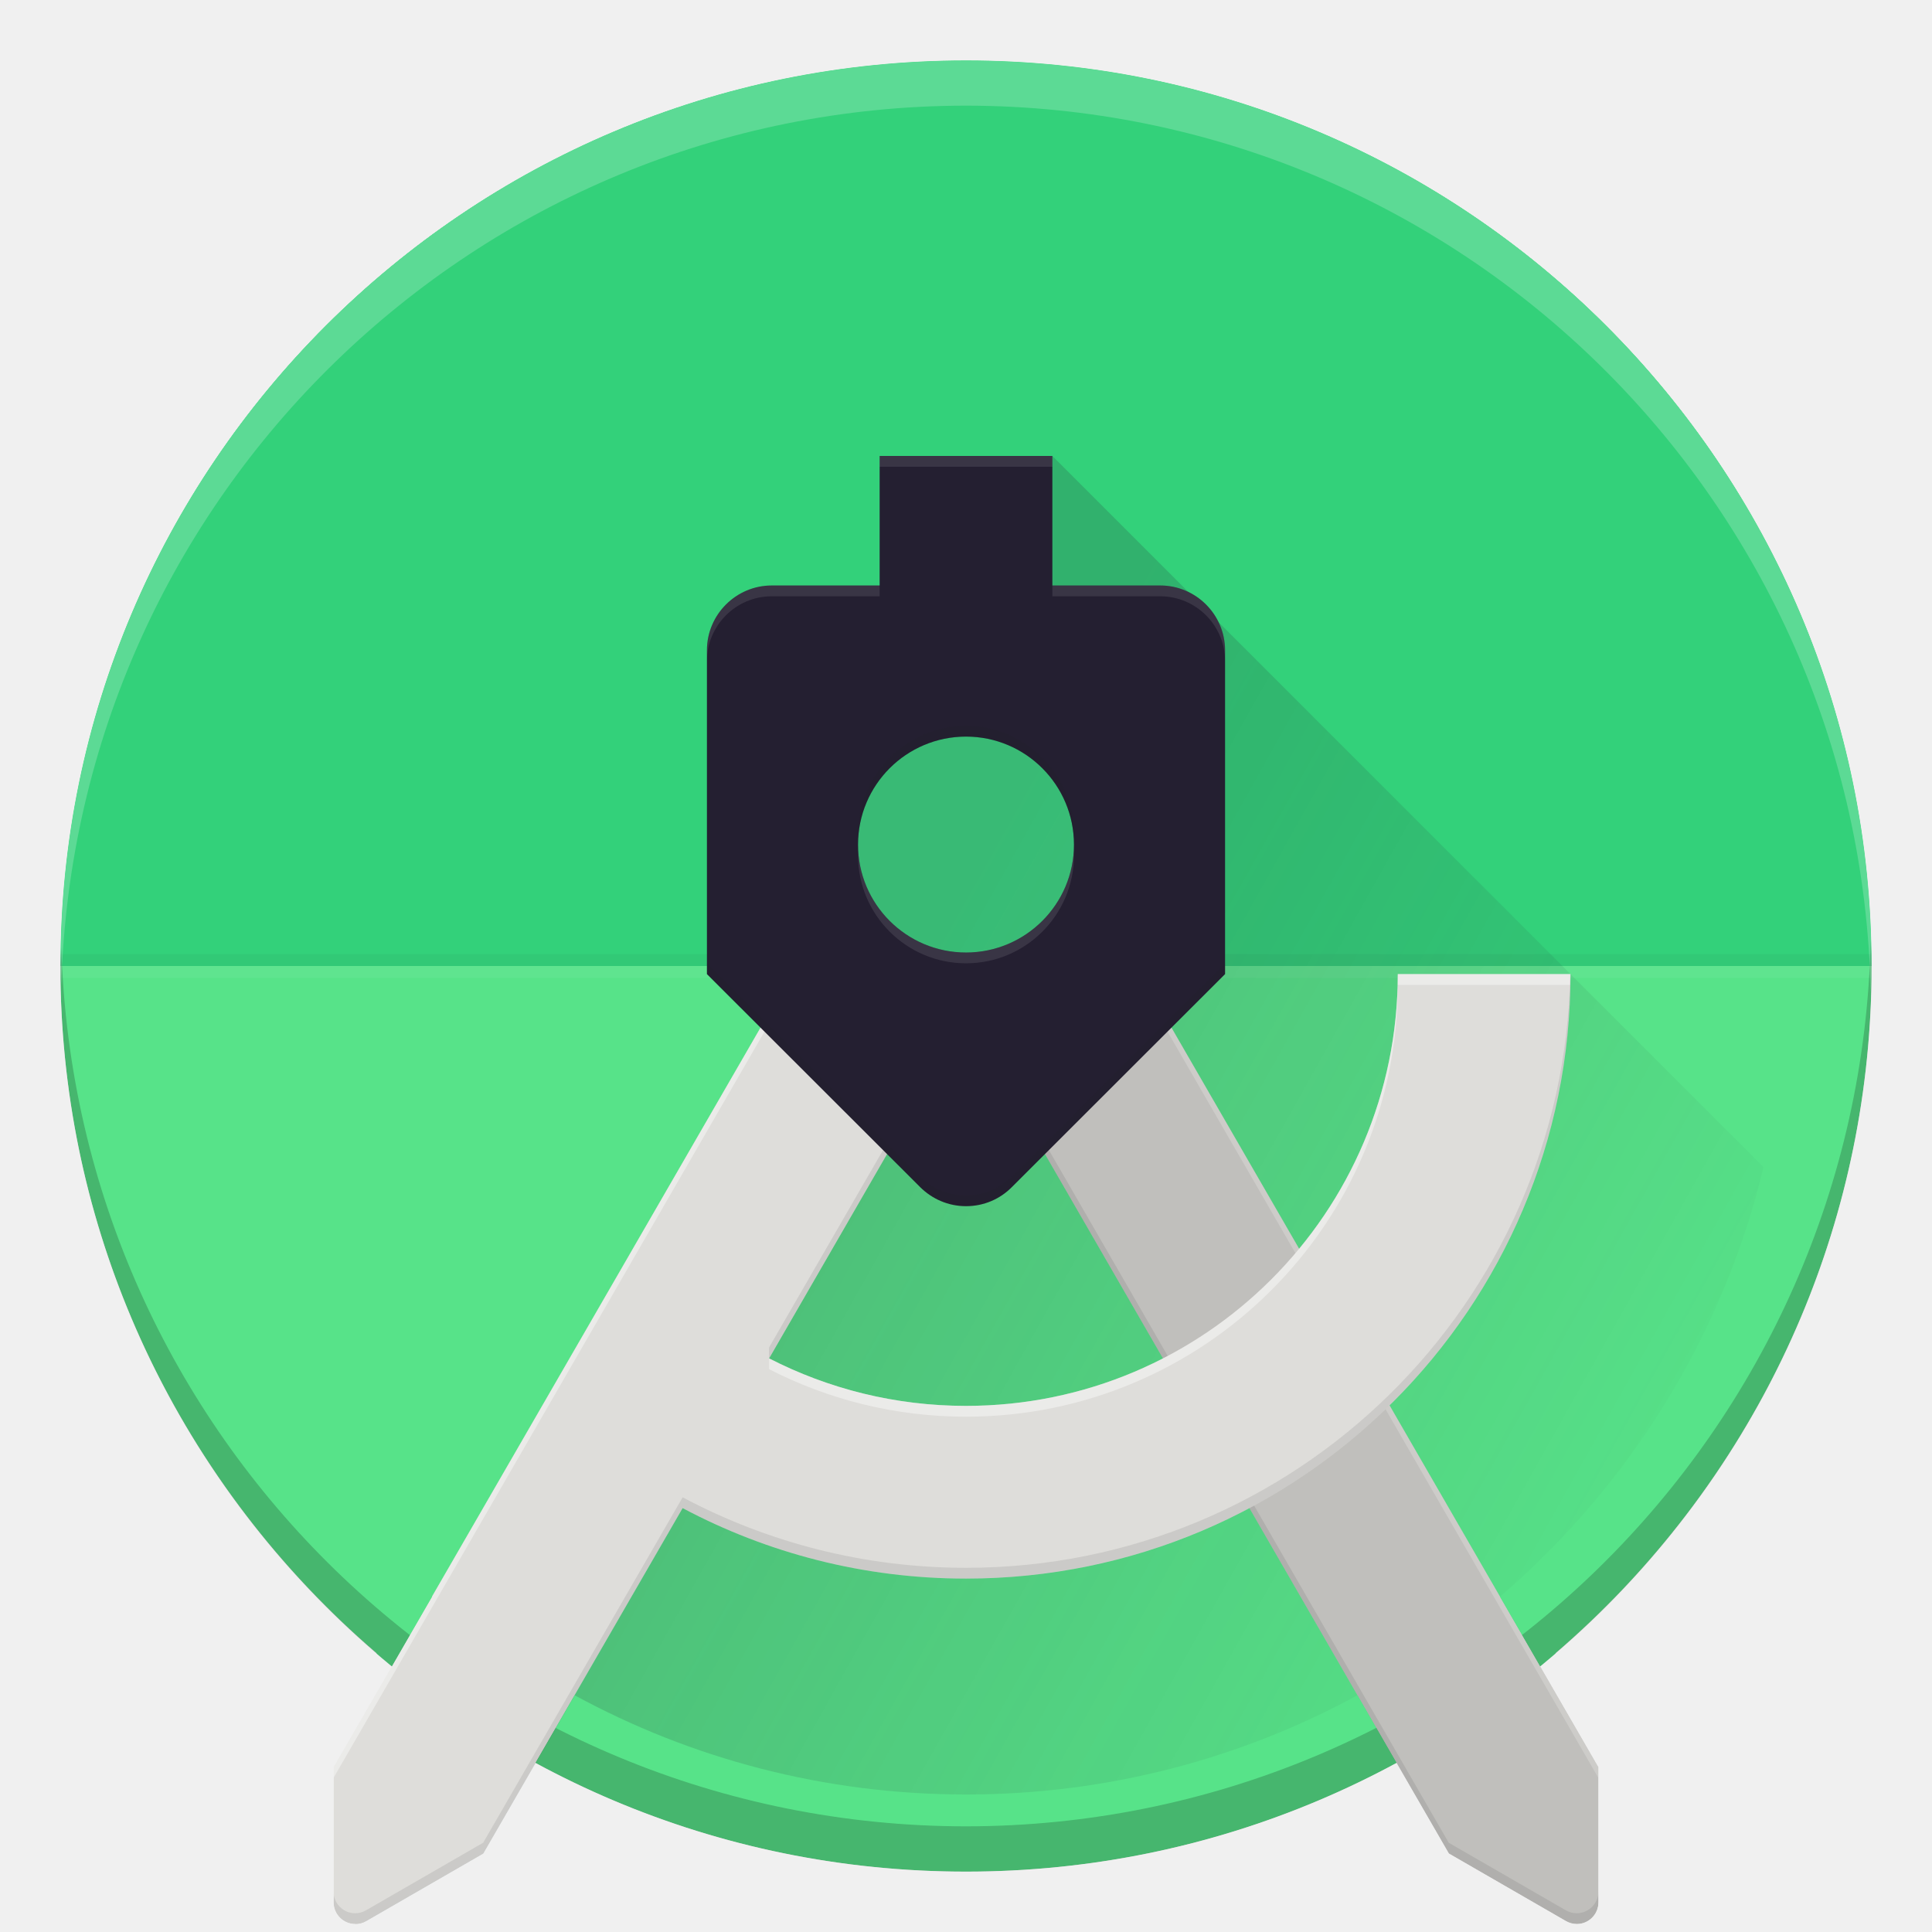
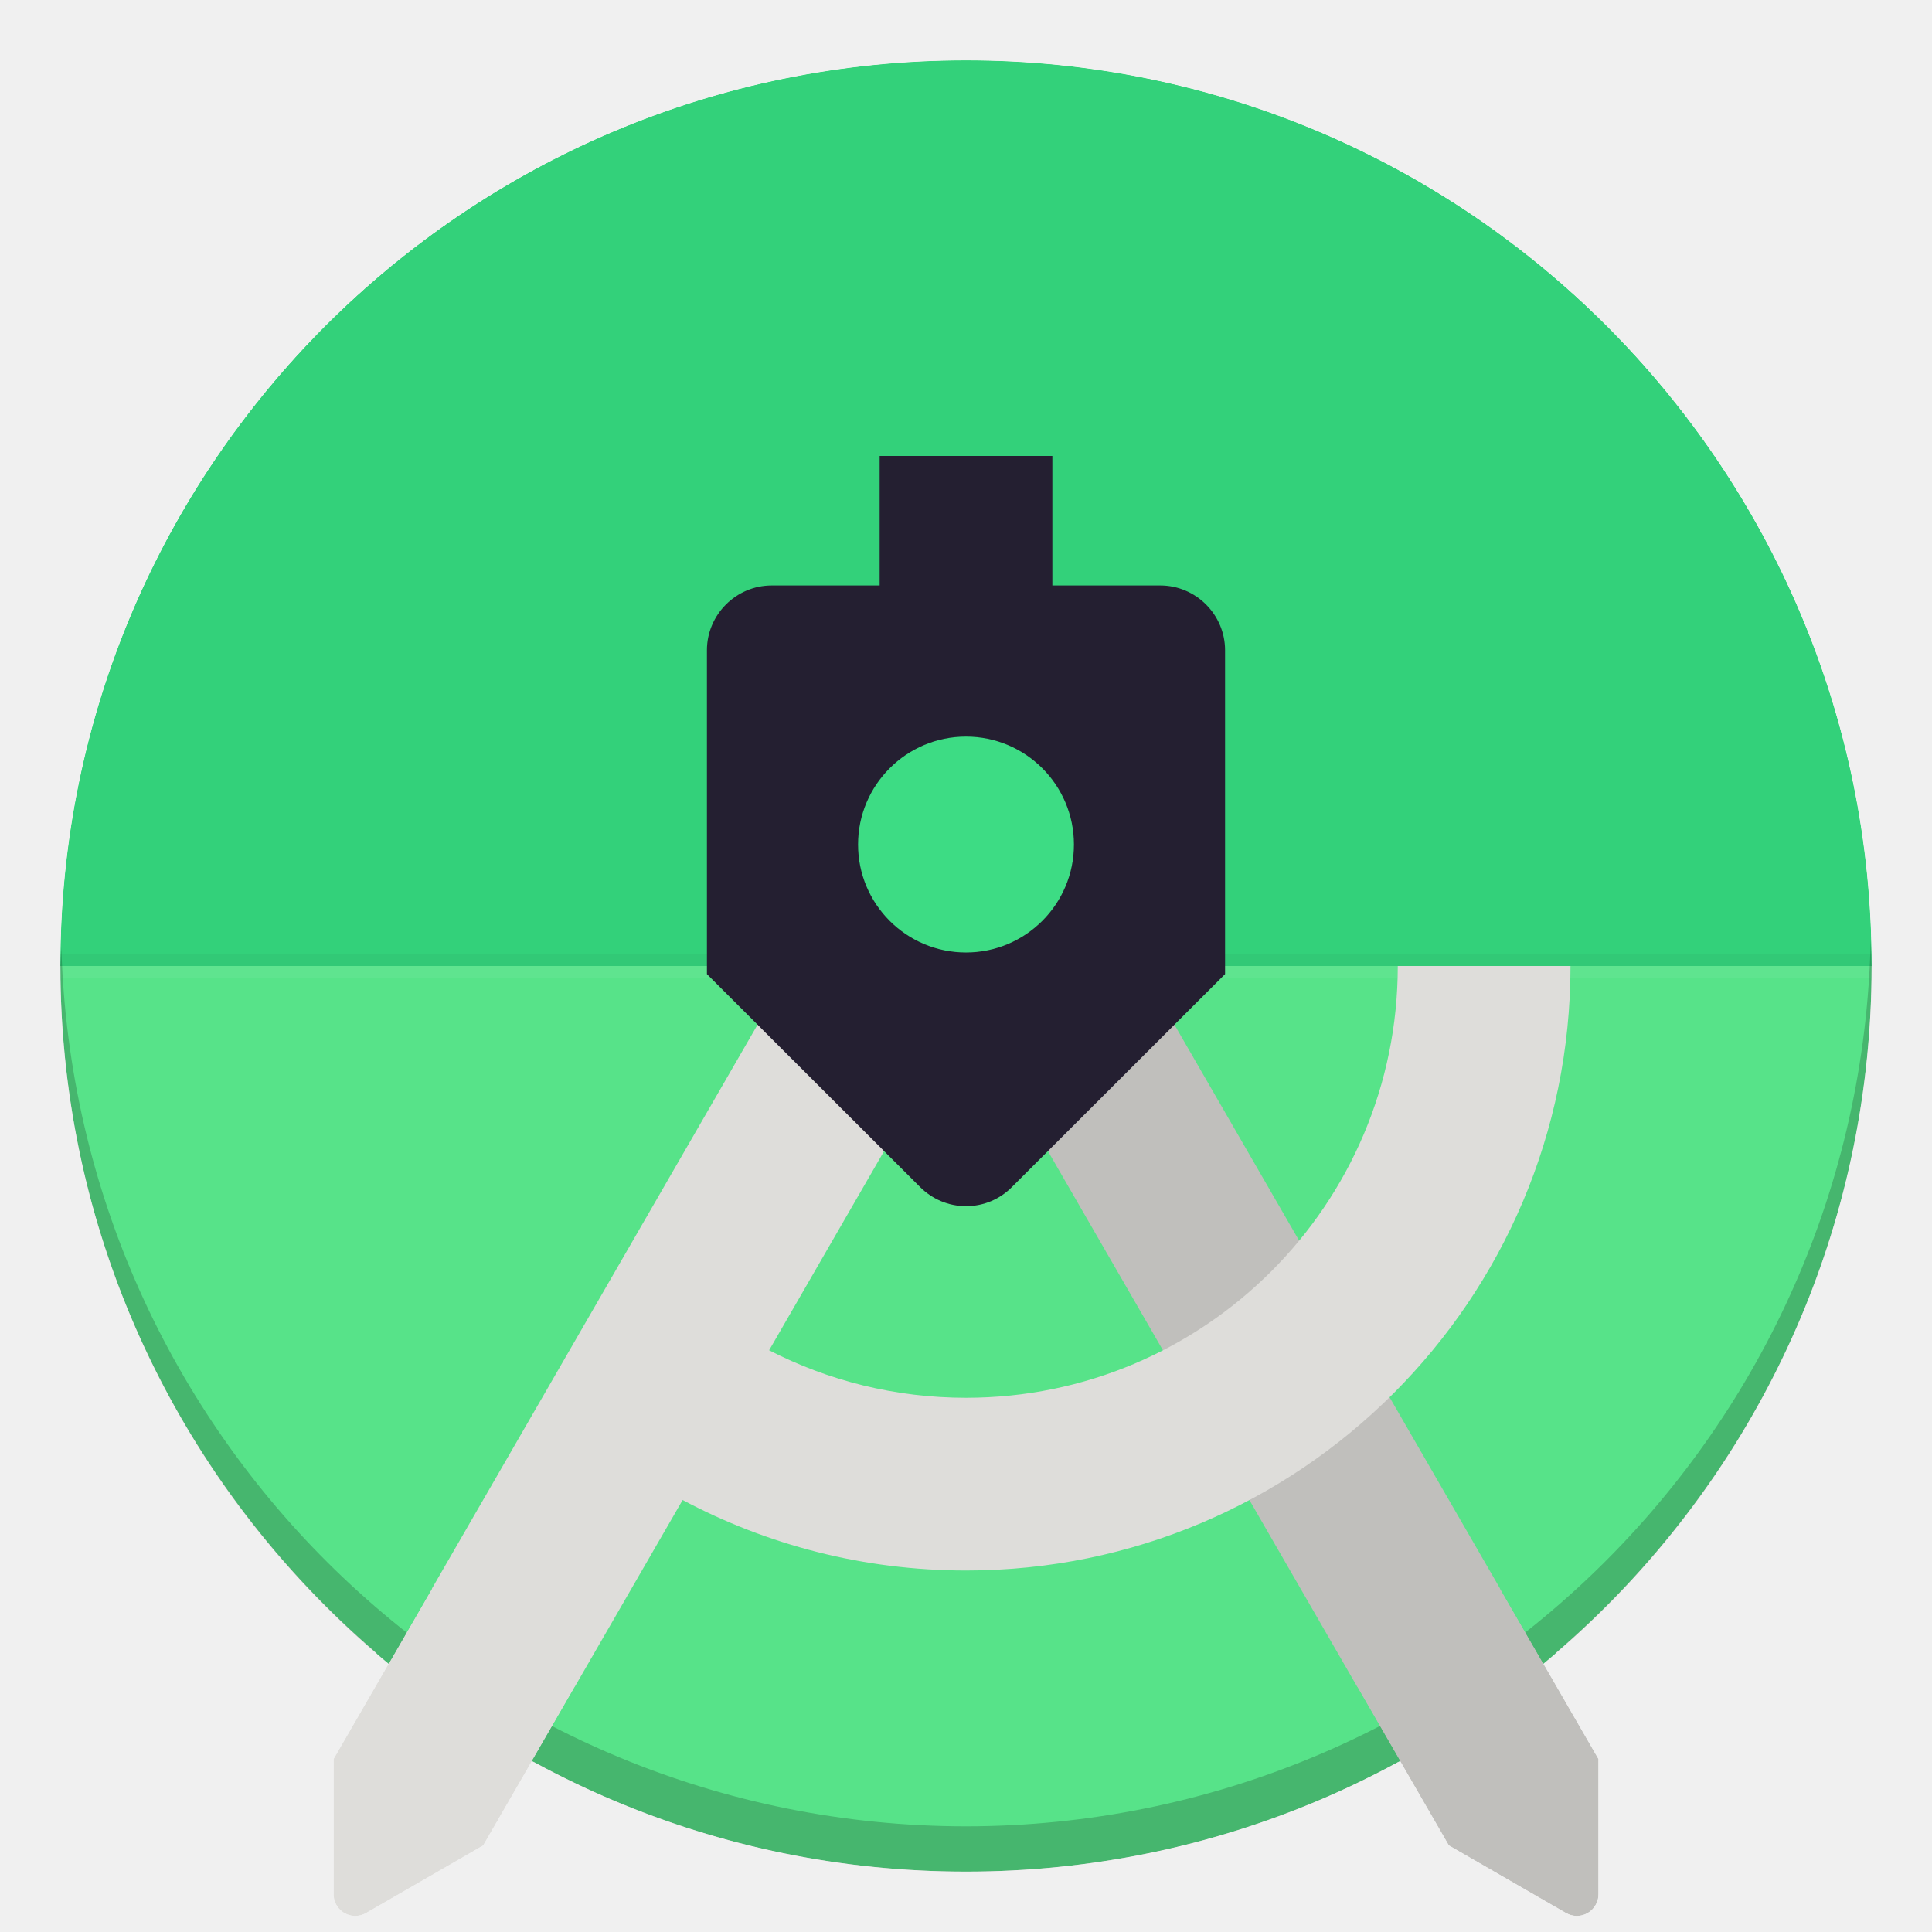
- <svg xmlns="http://www.w3.org/2000/svg" xmlns:xlink="http://www.w3.org/1999/xlink" viewBox="0 0 128 128" version="1.1" id="svg101" width="128" height="128">
+ <svg xmlns="http://www.w3.org/2000/svg" xmlns:xlink="http://www.w3.org/1999/xlink" height="128" width="128" id="svg101" version="1.1" viewBox="0 0 128 128">
  <defs id="defs30">
    <path d="M 101.333,50.667 C 101.333,22.687 78.647,0 50.667,0 22.687,0 0,22.687 0,50.667 c 0,15.387 6.867,29.16 17.693,38.447 L 11.613,99.64 V 108 c 0,0.733 0.6,1.333 1.333,1.333 0.247,0 0.473,-0.067 0.673,-0.18 L 20.853,104.98 26.5,95.207 c 7.18,3.907 15.413,6.127 24.167,6.127 8.753,0 16.987,-2.22 24.173,-6.127 L 80.487,104.98 87.72,109.153 c 0.2,0.113 0.427,0.18 0.673,0.18 0.733,0 1.333,-0.6 1.333,-1.333 v -8.36 l -6.08,-10.527 c 10.82,-9.287 17.687,-23.06 17.687,-38.447 z" id="path-1" />
    <path d="M 101.333,50.667 C 101.333,22.687 78.647,0 50.667,0 22.687,0 0,22.687 0,50.667 c 0,15.387 6.867,29.16 17.693,38.447 L 11.613,99.64 V 108 c 0,0.733 0.6,1.333 1.333,1.333 0.247,0 0.473,-0.067 0.673,-0.18 L 20.853,104.98 26.5,95.207 c 7.18,3.907 15.413,6.127 24.167,6.127 8.753,0 16.987,-2.22 24.173,-6.127 L 80.487,104.98 87.72,109.153 c 0.2,0.113 0.427,0.18 0.673,0.18 0.733,0 1.333,-0.6 1.333,-1.333 v -8.36 l -6.08,-10.527 c 10.82,-9.287 17.687,-23.06 17.687,-38.447 z" id="path-3" />
    <path d="M 101.333,50.667 C 101.333,22.687 78.647,0 50.667,0 22.687,0 0,22.687 0,50.667 c 0,15.387 6.867,29.16 17.693,38.447 L 11.613,99.64 V 108 c 0,0.733 0.6,1.333 1.333,1.333 0.247,0 0.473,-0.067 0.673,-0.18 L 20.853,104.98 26.5,95.207 c 7.18,3.907 15.413,6.127 24.167,6.127 8.753,0 16.987,-2.22 24.173,-6.127 L 80.487,104.98 87.72,109.153 c 0.2,0.113 0.427,0.18 0.673,0.18 0.733,0 1.333,-0.6 1.333,-1.333 v -8.36 l -6.08,-10.527 c 10.82,-9.287 17.687,-23.06 17.687,-38.447 z" id="path-5" />
    <path d="M 101.333,50.667 C 101.333,22.687 78.647,0 50.667,0 22.687,0 0,22.687 0,50.667 c 0,15.387 6.867,29.16 17.693,38.447 L 11.613,99.64 V 108 c 0,0.733 0.6,1.333 1.333,1.333 0.247,0 0.473,-0.067 0.673,-0.18 L 20.853,104.98 26.5,95.207 c 7.18,3.907 15.413,6.127 24.167,6.127 8.753,0 16.987,-2.22 24.173,-6.127 L 80.487,104.98 87.72,109.153 c 0.2,0.113 0.427,0.18 0.673,0.18 0.733,0 1.333,-0.6 1.333,-1.333 v -8.36 l -6.08,-10.527 c 10.82,-9.287 17.687,-23.06 17.687,-38.447 z" id="path-7" />
    <path d="M 101.333,50.667 C 101.333,22.687 78.647,0 50.667,0 22.687,0 0,22.687 0,50.667 c 0,15.387 6.867,29.16 17.693,38.447 L 11.613,99.64 V 108 c 0,0.733 0.6,1.333 1.333,1.333 0.247,0 0.473,-0.067 0.673,-0.18 L 20.853,104.98 26.5,95.207 c 7.18,3.907 15.413,6.127 24.167,6.127 8.753,0 16.987,-2.22 24.173,-6.127 L 80.487,104.98 87.72,109.153 c 0.2,0.113 0.427,0.18 0.673,0.18 0.733,0 1.333,-0.6 1.333,-1.333 v -8.36 l -6.08,-10.527 c 10.82,-9.287 17.687,-23.06 17.687,-38.447 z" id="path-9" />
    <path d="M 101.333,50.667 C 101.333,22.687 78.647,0 50.667,0 22.687,0 0,22.687 0,50.667 c 0,15.387 6.867,29.16 17.693,38.447 L 11.613,99.64 V 108 c 0,0.733 0.6,1.333 1.333,1.333 0.247,0 0.473,-0.067 0.673,-0.18 L 20.853,104.98 26.5,95.207 c 7.18,3.907 15.413,6.127 24.167,6.127 8.753,0 16.987,-2.22 24.173,-6.127 L 80.487,104.98 87.72,109.153 c 0.2,0.113 0.427,0.18 0.673,0.18 0.733,0 1.333,-0.6 1.333,-1.333 v -8.36 l -6.08,-10.527 c 10.82,-9.287 17.687,-23.06 17.687,-38.447 z" id="path-11" />
    <path d="M 101.333,50.667 C 101.333,22.687 78.647,0 50.667,0 22.687,0 0,22.687 0,50.667 c 0,15.387 6.867,29.16 17.693,38.447 L 11.613,99.64 V 108 c 0,0.733 0.6,1.333 1.333,1.333 0.247,0 0.473,-0.067 0.673,-0.18 L 20.853,104.98 26.5,95.207 c 7.18,3.907 15.413,6.127 24.167,6.127 8.753,0 16.987,-2.22 24.173,-6.127 L 80.487,104.98 87.72,109.153 c 0.2,0.113 0.427,0.18 0.673,0.18 0.733,0 1.333,-0.6 1.333,-1.333 v -8.36 l -6.08,-10.527 c 10.82,-9.287 17.687,-23.06 17.687,-38.447 z" id="path-13" />
    <linearGradient x1="39.405" y1="65.114" x2="87.25" y2="92.593" id="linearGradient-15" gradientTransform="scale(0.9873464,1.012816)" gradientUnits="userSpaceOnUse">
      <stop stop-color="#263238" stop-opacity="0.2" offset="0%" id="stop13" />
      <stop stop-color="#263238" stop-opacity="0.02" offset="100%" id="stop15" />
    </linearGradient>
    <path d="M 101.333,50.667 C 101.333,22.687 78.647,0 50.667,0 22.687,0 0,22.687 0,50.667 c 0,15.387 6.867,29.16 17.693,38.447 L 11.613,99.64 V 108 c 0,0.733 0.6,1.333 1.333,1.333 0.247,0 0.473,-0.067 0.673,-0.18 L 20.853,104.98 26.5,95.207 c 7.18,3.907 15.413,6.127 24.167,6.127 8.753,0 16.987,-2.22 24.173,-6.127 L 80.487,104.98 87.72,109.153 c 0.2,0.113 0.427,0.18 0.673,0.18 0.733,0 1.333,-0.6 1.333,-1.333 v -8.36 l -6.08,-10.527 c 10.82,-9.287 17.687,-23.06 17.687,-38.447 z" id="path-16" />
    <path d="M 101.333,50.667 C 101.333,22.687 78.647,0 50.667,0 22.687,0 0,22.687 0,50.667 c 0,15.387 6.867,29.16 17.693,38.447 L 11.613,99.64 V 108 c 0,0.733 0.6,1.333 1.333,1.333 0.247,0 0.473,-0.067 0.673,-0.18 L 20.853,104.98 26.5,95.207 c 7.18,3.907 15.413,6.127 24.167,6.127 8.753,0 16.987,-2.22 24.173,-6.127 L 80.487,104.98 87.72,109.153 c 0.2,0.113 0.427,0.18 0.673,0.18 0.733,0 1.333,-0.6 1.333,-1.333 v -8.36 l -6.08,-10.527 c 10.82,-9.287 17.687,-23.06 17.687,-38.447 z" id="path-18" />
    <path d="M 101.333,50.667 C 101.333,22.687 78.647,0 50.667,0 22.687,0 0,22.687 0,50.667 c 0,15.387 6.867,29.16 17.693,38.447 L 11.613,99.64 V 108 c 0,0.733 0.6,1.333 1.333,1.333 0.247,0 0.473,-0.067 0.673,-0.18 L 20.853,104.98 26.5,95.207 c 7.18,3.907 15.413,6.127 24.167,6.127 8.753,0 16.987,-2.22 24.173,-6.127 L 80.487,104.98 87.72,109.153 c 0.2,0.113 0.427,0.18 0.673,0.18 0.733,0 1.333,-0.6 1.333,-1.333 v -8.36 l -6.08,-10.527 c 10.82,-9.287 17.687,-23.06 17.687,-38.447 z" id="path-20" />
    <path d="M 101.333,50.667 C 101.333,22.687 78.647,0 50.667,0 22.687,0 0,22.687 0,50.667 c 0,15.387 6.867,29.16 17.693,38.447 L 11.613,99.64 V 108 c 0,0.733 0.6,1.333 1.333,1.333 0.247,0 0.473,-0.067 0.673,-0.18 L 20.853,104.98 26.5,95.207 c 7.18,3.907 15.413,6.127 24.167,6.127 8.753,0 16.987,-2.22 24.173,-6.127 L 80.487,104.98 87.72,109.153 c 0.2,0.113 0.427,0.18 0.673,0.18 0.733,0 1.333,-0.6 1.333,-1.333 v -8.36 l -6.08,-10.527 c 10.82,-9.287 17.687,-23.06 17.687,-38.447 z" id="path-22" />
    <path d="M 101.333,50.667 C 101.333,22.687 78.647,0 50.667,0 22.687,0 0,22.687 0,50.667 c 0,15.387 6.867,29.16 17.693,38.447 L 11.613,99.64 V 108 c 0,0.733 0.6,1.333 1.333,1.333 0.247,0 0.473,-0.067 0.673,-0.18 L 20.853,104.98 26.5,95.207 c 7.18,3.907 15.413,6.127 24.167,6.127 8.753,0 16.987,-2.22 24.173,-6.127 L 80.487,104.98 87.72,109.153 c 0.2,0.113 0.427,0.18 0.673,0.18 0.733,0 1.333,-0.6 1.333,-1.333 v -8.36 l -6.08,-10.527 c 10.82,-9.287 17.687,-23.06 17.687,-38.447 z" id="path-24" />
    <path d="M 101.333,50.667 C 101.333,22.687 78.647,0 50.667,0 22.687,0 0,22.687 0,50.667 c 0,15.387 6.867,29.16 17.693,38.447 L 11.613,99.64 V 108 c 0,0.733 0.6,1.333 1.333,1.333 0.247,0 0.473,-0.067 0.673,-0.18 L 20.853,104.98 26.5,95.207 c 7.18,3.907 15.413,6.127 24.167,6.127 8.753,0 16.987,-2.22 24.173,-6.127 L 80.487,104.98 87.72,109.153 c 0.2,0.113 0.427,0.18 0.673,0.18 0.733,0 1.333,-0.6 1.333,-1.333 v -8.36 l -6.08,-10.527 c 10.82,-9.287 17.687,-23.06 17.687,-38.447 z" id="path-26" />
    <path d="M 101.333,50.667 C 101.333,22.687 78.647,0 50.667,0 22.687,0 0,22.687 0,50.667 c 0,15.387 6.867,29.16 17.693,38.447 L 11.613,99.64 V 108 c 0,0.733 0.6,1.333 1.333,1.333 0.247,0 0.473,-0.067 0.673,-0.18 L 20.853,104.98 26.5,95.207 c 7.18,3.907 15.413,6.127 24.167,6.127 8.753,0 16.987,-2.22 24.173,-6.127 L 80.487,104.98 87.72,109.153 c 0.2,0.113 0.427,0.18 0.673,0.18 0.733,0 1.333,-0.6 1.333,-1.333 v -8.36 l -6.08,-10.527 c 10.82,-9.287 17.687,-23.06 17.687,-38.447 z" id="path-28" />
    <radialGradient cx="15.829" cy="14.563" fx="15.829" fy="14.563" r="124.733" gradientTransform="matrix(0.9627197,0,0,1.038724,152.8898,3.820589)" id="radialGradient-30" gradientUnits="userSpaceOnUse">
      <stop stop-color="#FFFFFF" stop-opacity="0.1" offset="0%" id="stop25" />
      <stop stop-color="#FFFFFF" stop-opacity="0" offset="100%" id="stop27" />
    </radialGradient>
    <radialGradient xlink:href="#radialGradient-30" id="radialGradient692" gradientUnits="userSpaceOnUse" gradientTransform="matrix(1.140063,0,0,1.230068,-120.3947,-129.8684)" cx="15.829" cy="14.563" fx="15.829" fy="14.563" r="124.733" />
+     <clipPath clipPathUnits="userSpaceOnUse" id="clipPath6011">
+       <g id="g6019" transform="matrix(1.184211,0,0,1.184211,4,4.000002)" style="fill:#ffffff;fill-rule:evenodd;stroke:none;stroke-width:1">
+         <mask id="mask6015" fill="#ffffff">
+           <use xlink:href="#path-1" id="use6013" x="0" y="0" width="100%" height="100%" />
+         </mask>
+         <circle id="circle6017" fill="#45ef8a" fill-rule="nonzero" mask="url(#mask-2)" cx="50.667" cy="50.667" r="50.667" style="fill:#ffffff" />
+       </g>
+     </clipPath>
+     <mask id="mask-23" fill="#ffffff">
+       <use xlink:href="#path-22" id="use126" x="0" y="0" width="100%" height="100%" />
+     </mask>
  </defs>
  <g id="Clipped" transform="matrix(1.184211,0,0,1.184211,4,4.000002)" style="fill:#57e389;fill-rule:evenodd;stroke:none;stroke-width:1">
    <mask id="mask-2" fill="#ffffff">
      <use xlink:href="#path-1" id="use32" x="0" y="0" width="100%" height="100%" />
    </mask>
    <circle id="Oval" fill="#45ef8a" fill-rule="nonzero" mask="url(#mask-2)" cx="50.667" cy="50.667" r="50.667" style="fill:#57e389" />
-   </g>
-   <g id="g44" transform="matrix(1.184211,0,0,1.184211,4,4.000002)" style="fill:none;fill-rule:evenodd;stroke:none;stroke-width:1">
-     <mask id="mask-4" fill="#ffffff">
-       <use xlink:href="#path-3" id="use38" x="0" y="0" width="100%" height="100%" />
-     </mask>
-     <g id="g41" />
-     <path d="m 50.667,100.667 c 27.76,0 50.293,-22.327 50.647,-50 h 0.02 c 0,27.98 -22.687,50.667 -50.667,50.667 C 22.687,101.333 0,78.647 0,50.667 H 0.02 C 0.373,78.34 22.907,100.667 50.667,100.667 Z" id="Shape" fill-opacity="0.2" fill="#263238" fill-rule="nonzero" mask="url(#mask-4)" transform="translate(-104.7111,-3.377775)" />
  </g>
  <g id="g53" transform="matrix(1.184211,0,0,1.184211,4,4.000002)" style="fill:#33d17a;fill-rule:evenodd;stroke:none;stroke-width:1">
    <mask id="mask-6" fill="#ffffff">
      <use xlink:href="#path-5" id="use46" x="0" y="0" width="100%" height="100%" />
    </mask>
    <g id="g49" style="fill:#33d17a" />
    <path d="M 50.667,0 C 22.687,0 0,22.687 0,50.667 H 101.333 C 101.333,22.687 78.647,0 50.667,0 Z" id="path51" fill="#3ddc84" fill-rule="nonzero" mask="url(#mask-6)" style="fill:#33d17a" />
  </g>
  <g id="g62" transform="matrix(1.072758,0,0,1.072758,9.64693,10.18332)" style="fill:none;fill-rule:evenodd;stroke:none;stroke-width:1">
    <mask id="mask-8" fill="#ffffff">
      <use xlink:href="#path-7" id="use55" x="0" y="0" width="100%" height="100%" />
    </mask>
    <g id="g58" />
    <circle id="circle60" fill="#3ddc84" fill-rule="nonzero" mask="url(#mask-8)" cx="50.667" cy="42.667" r="6.667" />
  </g>
  <g id="g71" transform="matrix(1.184211,0,0,1.184211,4,4.000002)" style="fill:none;fill-rule:evenodd;stroke:none;stroke-width:1">
    <mask id="mask-10" fill="#ffffff">
      <use xlink:href="#path-9" id="use64" x="0" y="0" width="100%" height="100%" />
    </mask>
    <g id="g67" />
    <polygon id="polygon69" fill-opacity="0.05" fill="#263238" fill-rule="nonzero" mask="url(#mask-10)" points="101.333,50.667 0,50.667 0,50 101.333,50 " />
  </g>
  <g id="g80" transform="matrix(1.184211,0,0,1.184211,4,4.000002)" style="fill:none;fill-rule:evenodd;stroke:none;stroke-width:1">
    <mask id="mask-12" fill="#ffffff">
      <use xlink:href="#path-11" id="use73" x="0" y="0" width="100%" height="100%" />
    </mask>
    <g id="g76" />
    <polygon id="polygon78" fill-opacity="0.05" fill="#ffffff" fill-rule="nonzero" mask="url(#mask-12)" points="101.333,51.333 0,51.333 0,50.667 101.333,50.667 " />
  </g>
-   <g id="g89" transform="matrix(1.072758,0,0,1.072758,9.64693,10.18332)" style="fill:none;fill-rule:evenodd;stroke:none;stroke-width:1">
-     <mask id="mask-14" fill="#ffffff">
-       <use xlink:href="#path-13" id="use82" x="0" y="0" width="100%" height="100%" />
-     </mask>
-     <g id="g85" />
-     <polygon id="polygon87" fill="url(#linearGradient-15)" fill-rule="nonzero" mask="url(#mask-14)" points="12.947,109.333 101.333,109.333 101.333,64 56,18.667 45.333,26.667 39.887,50.667 " style="fill:url(#linearGradient-15)" />
-   </g>
-   <g id="g105" transform="matrix(1.184211,0,0,1.184211,4,4.000002)" style="fill:none;fill-rule:evenodd;stroke:none;stroke-width:1">
-     <mask id="mask-19" fill="#ffffff">
-       <use xlink:href="#path-18" id="use98" x="0" y="0" width="100%" height="100%" />
-     </mask>
-     <g id="g101" />
-     <path d="m 50.667,0.667 c 27.76,0 50.293,22.327 50.647,50 h 0.02 C 101.333,22.687 78.647,0 50.667,0 22.687,0 0,22.687 0,50.667 H 0.02 C 0.373,22.993 22.907,0.667 50.667,0.667 Z" id="path103" fill-opacity="0.2" fill="#ffffff" fill-rule="nonzero" mask="url(#mask-19)" transform="translate(-104.7111,-3.377779)" />
-   </g>
  <path style="display:inline;opacity:0.2;fill:#000000;fill-opacity:1;stroke:none;stroke-width:8;stroke-linejoin:round;stroke-miterlimit:4;stroke-dasharray:1, 0.5;stroke-dashoffset:0;stroke-opacity:1;enable-background:new" d="M 123.938,62.246 A 60,60 0 0 1 64,121 60,60 0 0 1 4.063,62.754 60,60 0 0 0 4,64 60,60 0 0 0 64,124 60,60 0 0 0 124,64 60,60 0 0 0 123.938,62.246 Z" id="circle1110" />
-   <path style="display:inline;opacity:0.2;fill:#ffffff;fill-opacity:1;stroke:none;stroke-width:8;stroke-linejoin:round;stroke-miterlimit:4;stroke-dasharray:1, 0.5;stroke-dashoffset:0;stroke-opacity:1;enable-background:new" d="M 123.938,65.754 A 60,60 0 0 0 64,7 60,60 0 0 0 4.063,65.246 60,60 0 0 1 4,64 60,60 0 0 1 64,4 60,60 0 0 1 124,64 a 60,60 0 0 1 -0.062,1.754 z" id="circle1110-3" />
-   <g id="g124" transform="matrix(1.072758,0,0,1.072758,9.64693,10.18332)" style="fill:none;fill-rule:evenodd;stroke:none;stroke-width:1">
+   <g id="g124" transform="matrix(1.072758,0,0,1.072758,9.64693,9.646935)" style="fill:none;fill-rule:evenodd;stroke:none;stroke-width:1">
    <mask id="mask-21" fill="#ffffff">
      <use xlink:href="#path-20" id="use107" x="0" y="0" width="100%" height="100%" />
    </mask>
    <g id="g110" />
    <g id="Group" mask="url(#mask-21)">
      <g transform="translate(43.33333,45.33333)" id="g121">
        <path d="M 18.113,5.333 H 5.793 L 37.153,59.647 44.387,63.82 c 0.2,0.113 0.427,0.18 0.673,0.18 0.733,0 1.333,-0.6 1.333,-1.333 v -8.36 z" id="path113" fill="#d7effe" fill-rule="nonzero" style="fill:#c0bfbc" />
        <path d="M 73.698,5.333 H 61.378 L 92.738,59.647 99.971,63.82 c 0.2,0.113 0.427,0.18 0.673,0.18 0.733,0 1.333,-0.6 1.333,-1.333 v -8.36 z" id="path115" fill="#bdbdbd" fill-rule="nonzero" opacity="0.3" style="fill:#c0bfbc" />
-         <polygon id="polygon117" fill-opacity="0.2" fill="#ffffff" fill-rule="nonzero" points="46.387,54.973 46.387,54.307 18.113,5.333 17.727,5.333 " />
-         <path d="m 45.053,63.333 c -0.247,0 -0.473,-0.067 -0.673,-0.18 L 37.147,58.98 6.18,5.333 H 5.793 L 37.153,59.647 44.387,63.82 c 0.2,0.113 0.427,0.18 0.673,0.18 0.733,0 1.333,-0.6 1.333,-1.333 V 62 c -0.007,0.733 -0.607,1.333 -1.34,1.333 z" id="path119" fill-opacity="0.1" fill="#212121" fill-rule="nonzero" />
      </g>
    </g>
  </g>
-   <g id="g143" transform="matrix(1.072758,0,0,1.072758,9.64693,10.18332)" style="fill:none;fill-rule:evenodd;stroke:none;stroke-width:1">
-     <mask id="mask-23" fill="#ffffff">
-       <use xlink:href="#path-22" id="use126" x="0" y="0" width="100%" height="100%" />
-     </mask>
-     <g id="g129" />
-     <g id="g141" mask="url(#mask-23)">
-       <g transform="translate(6,45.33333)" id="g139">
-         <path d="M 71.333,5.333 C 71.333,20.06 59.393,32 44.667,32 c -4.38,0 -8.513,-1.06 -12.16,-2.933 L 44.667,8 l 1.54,-2.667 h -12.32 L 5.607,54.307 v 8.36 C 5.607,63.4 6.207,64 6.94,64 7.187,64 7.413,63.933 7.613,63.82 l 7.233,-4.173 12.32,-21.333 c 5.22,2.773 11.173,4.353 17.5,4.353 C 65.287,42.667 82,25.953 82,5.333 Z" id="path133" fill="#d7effe" fill-rule="nonzero" style="fill:#deddda" />
-         <path d="M 33.887,5.333 5.607,54.307 v 0.667 L 34.273,5.333 Z M 44.667,32 c -4.38,0 -8.513,-1.06 -12.16,-2.933 v 0.667 c 3.647,1.873 7.78,2.933 12.16,2.933 14.727,0 26.667,-11.94 26.667,-26.667 H 81.98 C 81.987,5.78 82,5.56 82,5.333 H 71.333 C 71.333,20.06 59.393,32 44.667,32 Z" id="path135" fill-opacity="0.4" fill="#ffffff" fill-rule="nonzero" />
-         <path d="M 46.207,5.333 H 45.82 L 32.5,28.4 v 0.667 z m 35.773,0 C 81.62,25.64 65.06,42 44.667,42 c -6.327,0 -12.28,-1.58 -17.5,-4.353 L 14.847,58.98 7.613,63.153 c -0.2,0.113 -0.427,0.18 -0.673,0.18 -0.733,0 -1.333,-0.6 -1.333,-1.333 v 0.667 C 5.607,63.4 6.207,64 6.94,64 7.187,64 7.413,63.933 7.613,63.82 l 7.233,-4.173 12.32,-21.333 c 5.22,2.773 11.173,4.353 17.5,4.353 C 65.287,42.667 82,25.953 82,5.333 Z" id="path137" fill-opacity="0.1" fill="#212121" fill-rule="nonzero" />
-       </g>
+   <g id="g129" transform="matrix(1.072758,0,0,1.072758,9.64693,10.18332)" style="fill:none;fill-rule:evenodd;stroke:none;stroke-width:1" />
+   <g id="g141" mask="url(#mask-23)" transform="matrix(1.072758,0,0,1.072758,9.64693,9.646935)" style="fill:none;fill-rule:evenodd;stroke:none;stroke-width:1">
+     <g transform="translate(6,45.33333)" id="g139">
+       <path d="M 71.333,5.333 C 71.333,20.06 59.393,32 44.667,32 c -4.38,0 -8.513,-1.06 -12.16,-2.933 L 44.667,8 l 1.54,-2.667 h -12.32 L 5.607,54.307 v 8.36 C 5.607,63.4 6.207,64 6.94,64 7.187,64 7.413,63.933 7.613,63.82 l 7.233,-4.173 12.32,-21.333 c 5.22,2.773 11.173,4.353 17.5,4.353 C 65.287,42.667 82,25.953 82,5.333 Z" id="path133" fill="#d7effe" fill-rule="nonzero" style="fill:#deddda" />
    </g>
  </g>
  <g id="g158" transform="matrix(1.072758,0,0,1.072758,9.64693,10.18332)" style="fill:#241f31;fill-rule:evenodd;stroke:none;stroke-width:1">
    <mask id="mask-25" fill="#ffffff">
      <use xlink:href="#path-24" id="use145" x="0" y="0" width="100%" height="100%" />
    </mask>
    <g id="g148" style="fill:#241f31" />
    <g id="g156" mask="url(#mask-25)" style="fill:#241f31">
      <g transform="translate(29.33333,13.33333)" id="g154" style="fill:#241f31">
        <path d="M 33.333,13.333 H 26.667 V 5.333 H 16 V 13.333 H 9.333 c -2.2,0 -4,1.8 -4,4 v 20 l 13.173,13.16 c 0.727,0.72 1.72,1.173 2.827,1.173 C 22.44,51.667 23.44,51.22 24.16,50.493 l 13.173,-13.16 v -20 c 0,-2.2 -1.8,-4 -4,-4 z M 21.333,36 c -3.68,0 -6.667,-2.987 -6.667,-6.667 0,-3.68 2.987,-6.667 6.667,-6.667 3.68,0 6.667,2.987 6.667,6.667 C 28,33.013 25.013,36 21.333,36 Z" id="path152" fill="#073042" fill-rule="nonzero" style="fill:#241f31" />
      </g>
    </g>
  </g>
-   <g id="g167" transform="matrix(1.072758,0,0,1.072758,9.64693,10.18332)" style="fill:none;fill-rule:evenodd;stroke:none;stroke-width:1">
-     <mask id="mask-27" fill="#ffffff">
-       <use xlink:href="#path-26" id="use160" x="0" y="0" width="100%" height="100%" />
-     </mask>
-     <g id="g163" />
-     <path d="M 62.667,26.667 H 56 v 0.667 h 6.667 c 2.2,0 4,1.8 4,4 v -0.667 c 0,-2.2 -1.8,-4 -4,-4 z M 56,18.667 H 45.333 v 0.667 H 56 Z m -10.667,8 h -6.667 c -2.2,0 -4,1.8 -4,4 v 0.667 c 0,-2.2 1.8,-4 4,-4 h 6.667 z m 5.333,22.667 C 46.987,49.333 44,46.347 44,42.667 v 0.667 C 44,47.013 46.987,50 50.667,50 c 3.68,0 6.667,-2.987 6.667,-6.667 v -0.667 c 0,3.68 -2.987,6.667 -6.667,6.667 z" id="path165" fill-opacity="0.1" fill="#ffffff" fill-rule="nonzero" mask="url(#mask-27)" />
-   </g>
-   <g id="g176" transform="matrix(1.072758,0,0,1.072758,9.64693,10.18332)" style="fill:none;fill-rule:evenodd;stroke:none;stroke-width:1">
-     <mask id="mask-29" fill="#ffffff">
-       <use xlink:href="#path-28" id="use169" x="0" y="0" width="100%" height="100%" />
-     </mask>
-     <g id="g172" />
-     <path d="m 50.667,36 c 3.68,0 6.667,2.987 6.667,6.667 V 42 c 0,-3.68 -2.987,-6.667 -6.667,-6.667 C 46.987,35.333 44,38.32 44,42 v 0.667 C 44,38.987 46.987,36 50.667,36 Z m 2.827,27.16 c -0.727,0.72 -1.72,1.173 -2.827,1.173 C 49.56,64.333 48.56,63.887 47.84,63.16 L 34.667,50 v 0.667 L 47.84,63.827 C 48.567,64.547 49.56,65 50.667,65 c 1.107,0 2.107,-0.447 2.827,-1.173 l 13.173,-13.16 V 50 Z" id="path174" fill-opacity="0.1" fill="#212121" fill-rule="nonzero" mask="url(#mask-29)" />
-   </g>
-   <path d="M -4.5401169e-6,-69.474 C -4.5401169e-6,-102.608 -26.866,-129.474 -60,-129.474 -93.134,-129.474 -120,-102.608 -120,-69.474 c 0,18.221 8.132,34.532 20.953,45.529 l -7.2,12.466 v 9.9 c 0,0.868 0.711,1.579 1.579,1.579 0.292,0 0.561,-0.079 0.797,-0.213 l 8.566,-4.942 6.687,-11.574 c 8.503,4.626 18.253,7.255 28.618,7.255 10.366,0 20.116,-2.629 28.626,-7.255 l 6.687,11.574 8.566,4.942 c 0.237,0.134 0.505,0.213 0.797,0.213 0.868,0 1.579,-0.711 1.579,-1.579 v -9.9 l -7.2,-12.466 C -8.132,-34.942 -4.5401169e-6,-51.253 -4.5401169e-6,-69.474 Z" id="path178" fill="url(#radialGradient-30)" fill-rule="nonzero" style="fill:url(#radialGradient692);stroke:none;stroke-width:1.184" />
</svg>
